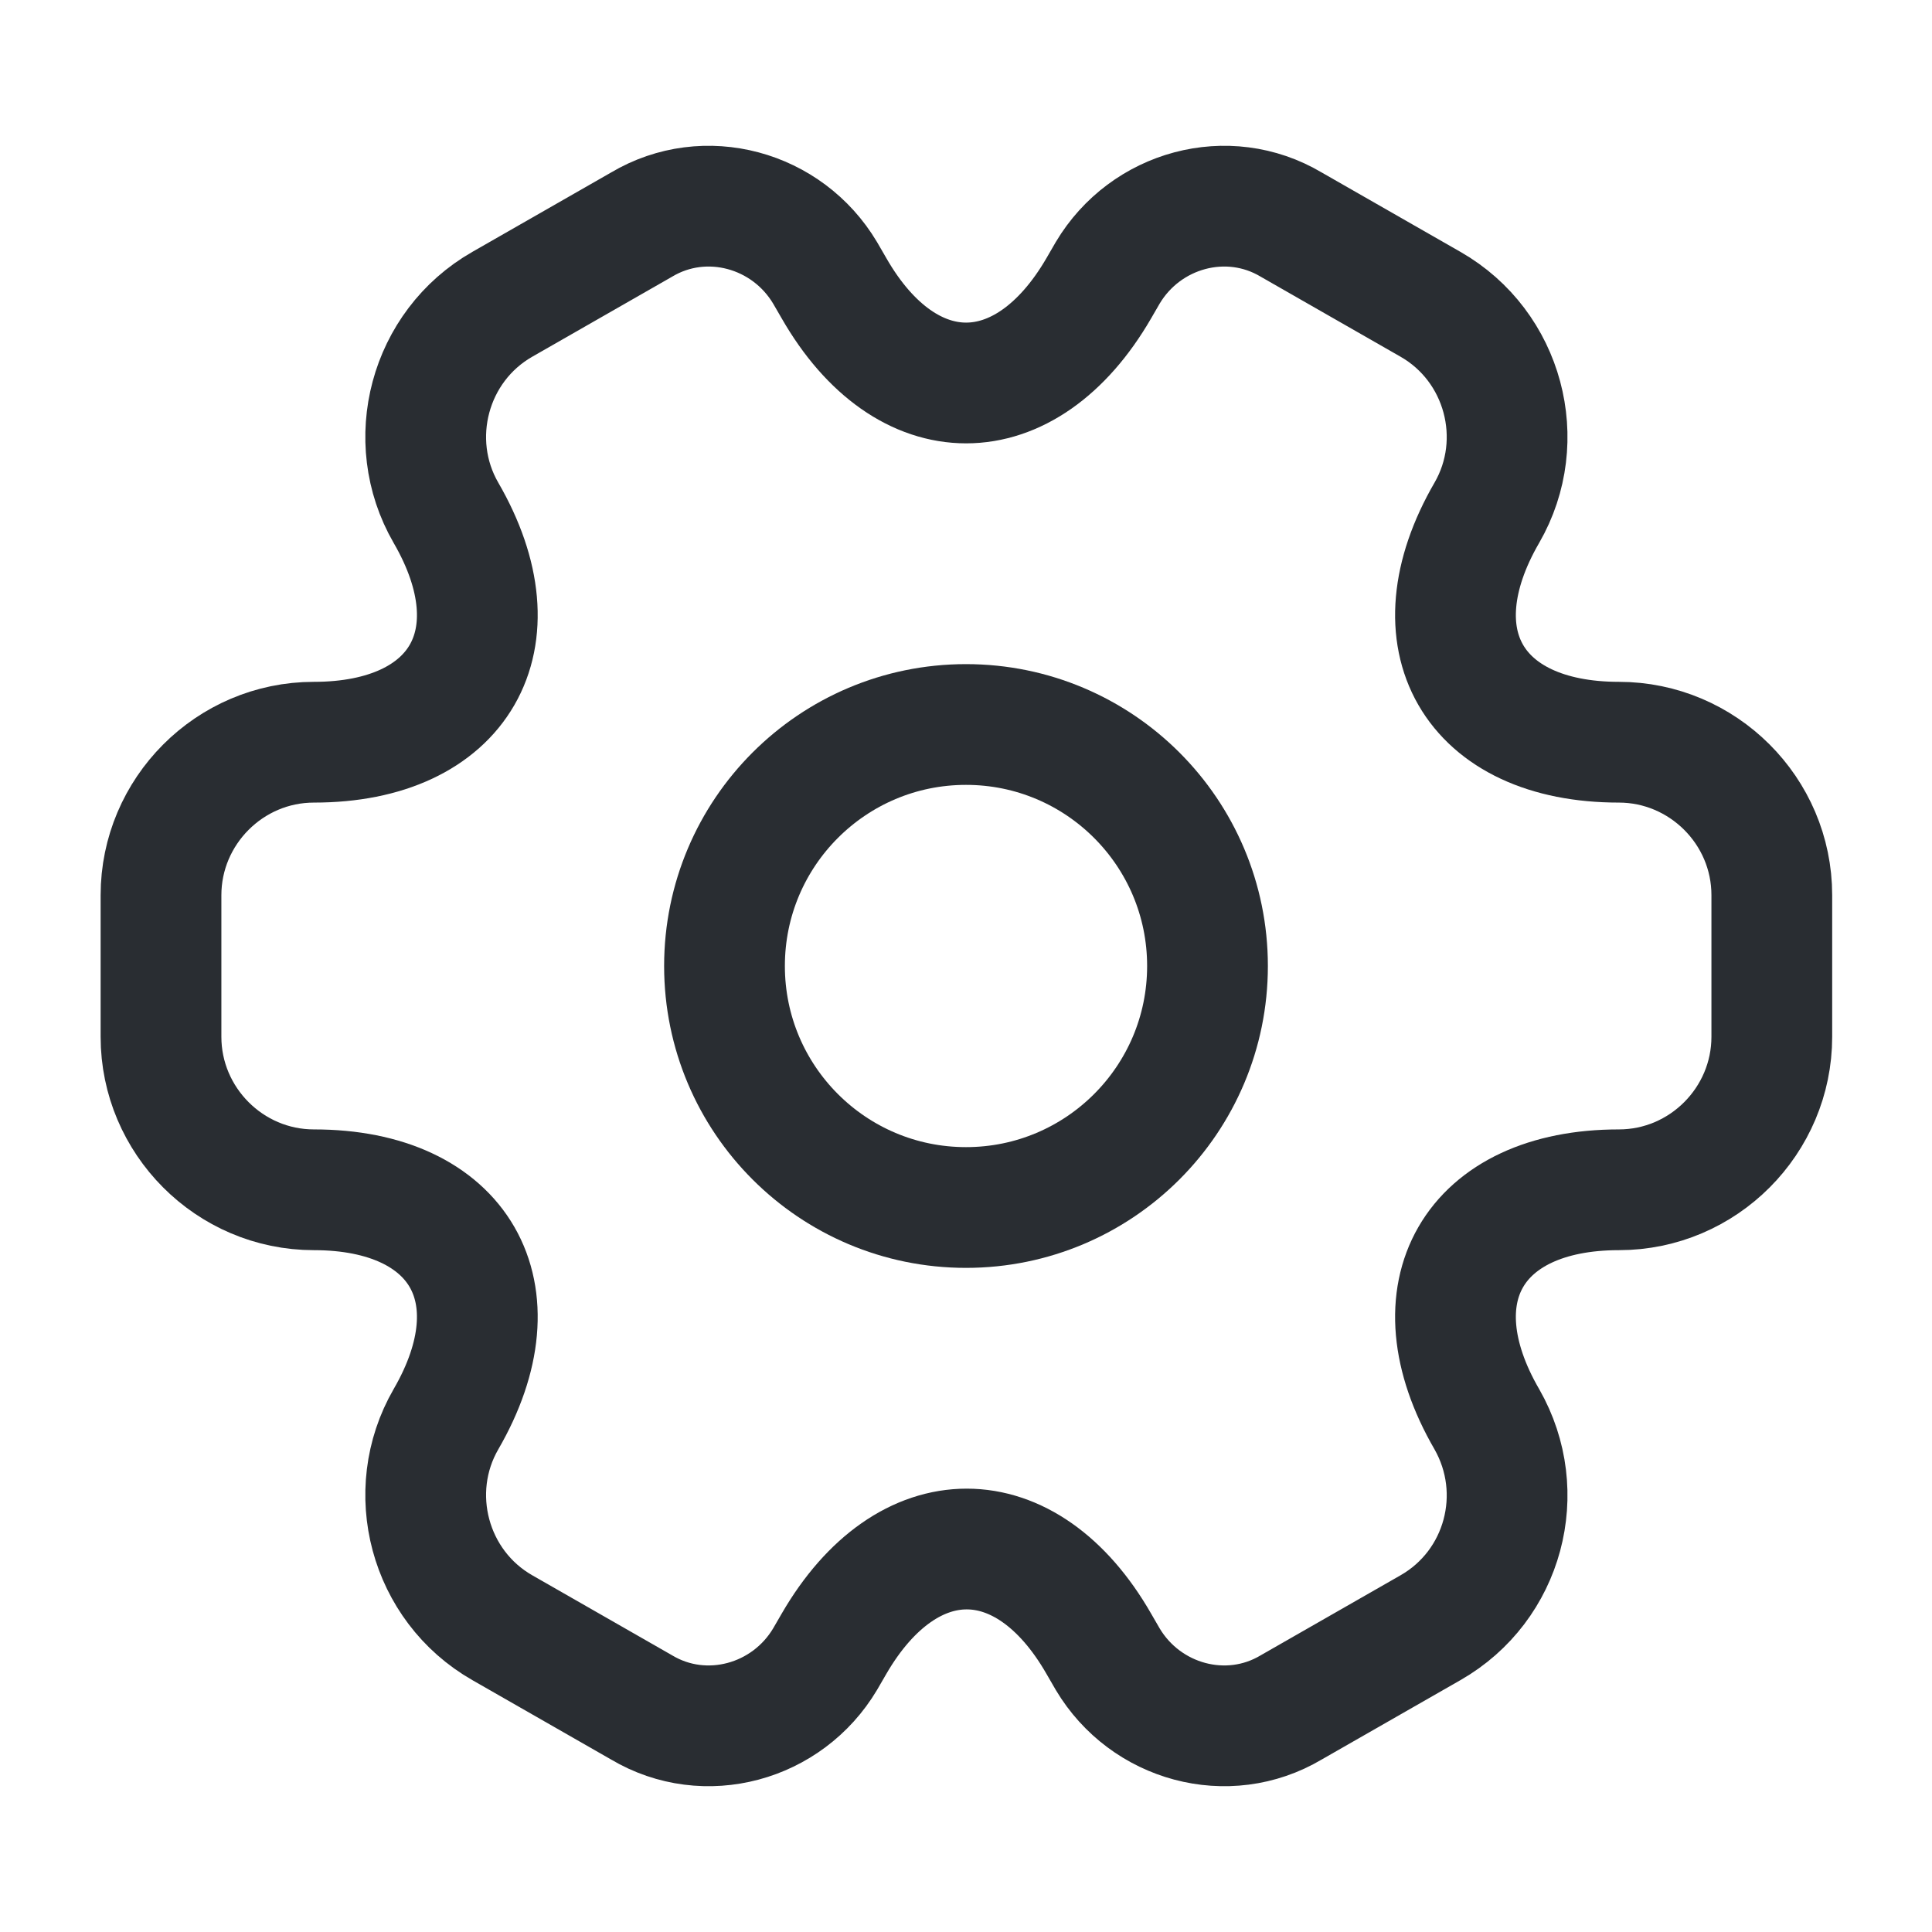
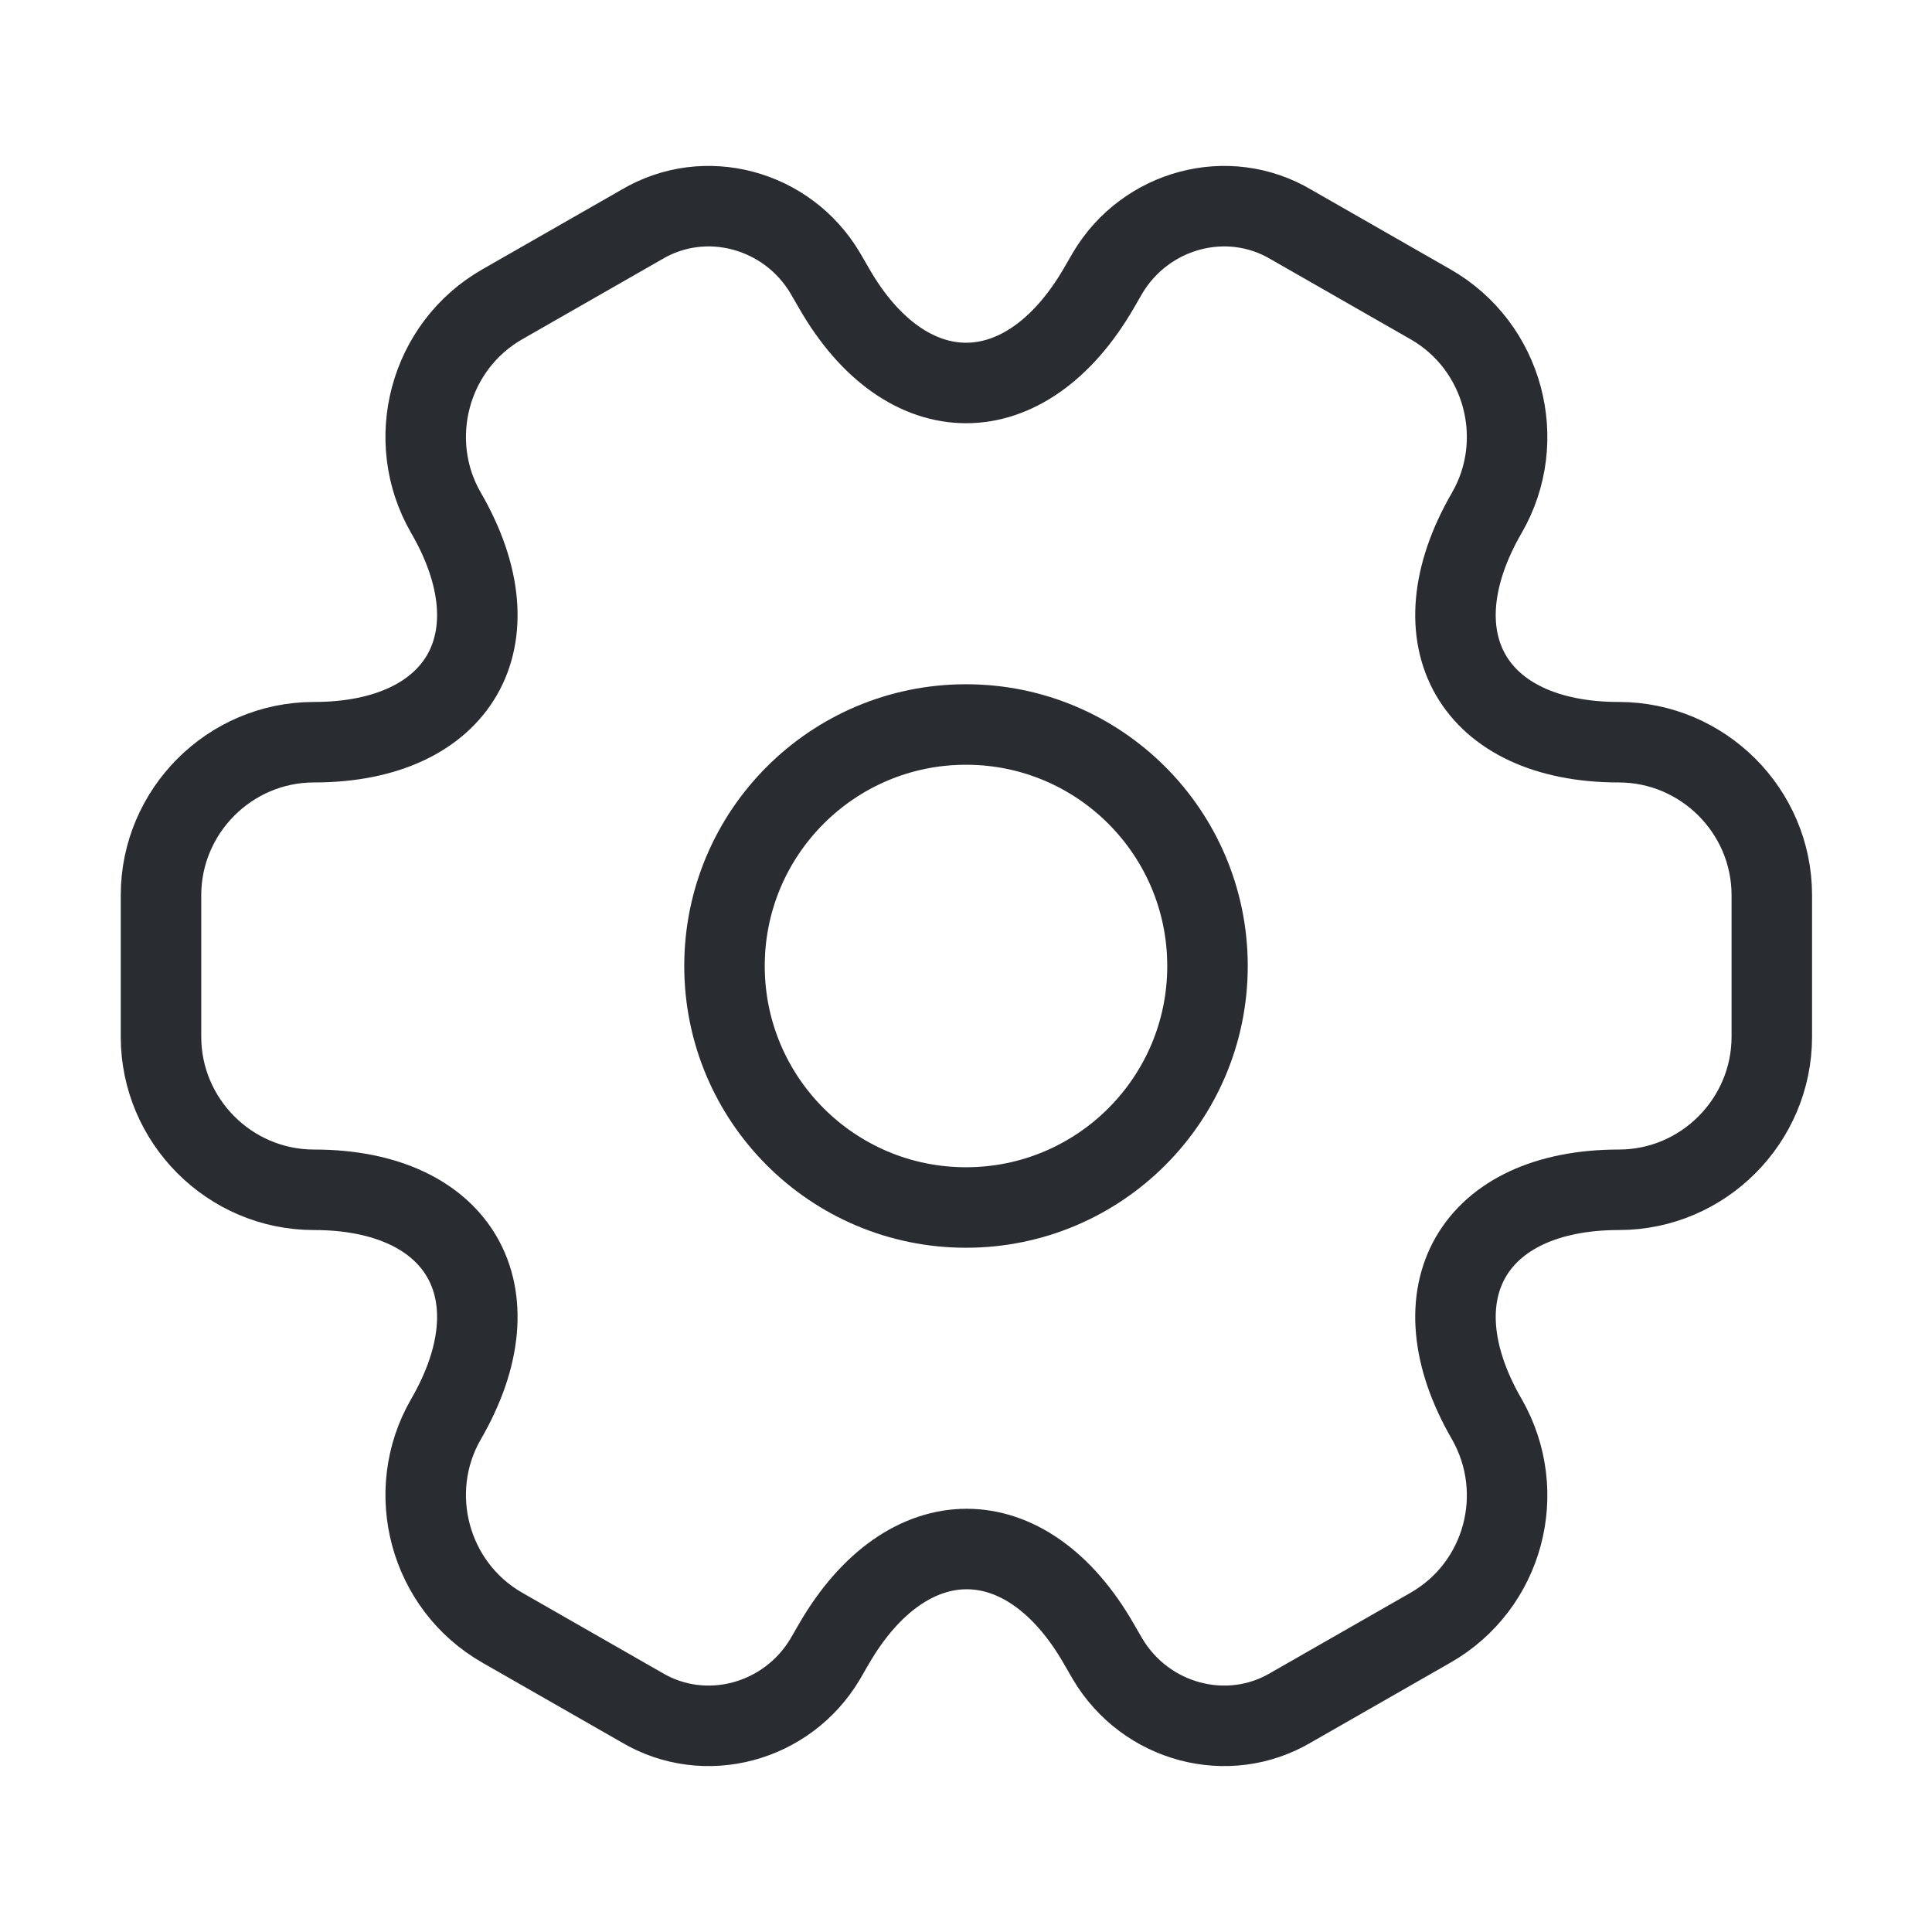
<svg xmlns="http://www.w3.org/2000/svg" width="24" height="24" viewBox="0 0 24 24" fill="none">
-   <path fill-rule="evenodd" clip-rule="evenodd" d="M12 15C10.343 15 9 13.657 9 12C9 10.343 10.343 9 12 9C13.657 9 15 10.343 15 12C15 13.657 13.657 15 12 15Z" stroke="#292D32" stroke-width="1.5" stroke-linecap="round" stroke-linejoin="round" />
-   <path d="M2 11.12C2 10.08 2.85 9.22 3.9 9.22C5.71 9.22 6.45 7.94 5.54 6.37C5.02 5.47 5.33 4.3 6.24 3.78L7.97 2.79C8.76 2.32 9.78 2.6 10.25 3.39L10.36 3.58C11.26 5.15 12.74 5.15 13.65 3.58L13.76 3.39C14.23 2.6 15.25 2.32 16.04 2.79L17.77 3.78C18.68 4.3 18.99 5.47 18.47 6.37C17.56 7.94 18.3 9.22 20.11 9.22C21.15 9.22 22.01 10.07 22.01 11.12V12.88C22.01 13.92 21.16 14.78 20.11 14.78C18.3 14.78 17.56 16.06 18.47 17.63C18.99 18.54 18.68 19.7 17.77 20.22L16.04 21.21C15.25 21.68 14.23 21.4 13.76 20.61L13.65 20.42C12.75 18.85 11.27 18.85 10.36 20.42L10.25 20.61C9.78 21.4 8.76 21.68 7.97 21.21L6.24 20.22C5.33 19.7 5.02 18.53 5.54 17.63C6.45 16.06 5.71 14.78 3.9 14.78C2.85 14.78 2 13.92 2 12.88V11.12Z" stroke="#292D32" stroke-width="1.5" stroke-linecap="round" stroke-linejoin="round" />
+   <path fill-rule="evenodd" clip-rule="evenodd" d="M12 15C10.343 15 9 13.657 9 12C9 10.343 10.343 9 12 9C13.657 9 15 10.343 15 12C15 13.657 13.657 15 12 15Z" stroke="#292D32" strokeWidth="1.5" strokeLinecap="round" strokeLinejoin="round" />
+   <path d="M2 11.12C2 10.08 2.85 9.22 3.9 9.22C5.71 9.22 6.45 7.94 5.54 6.37C5.02 5.47 5.33 4.3 6.24 3.78L7.97 2.79C8.76 2.32 9.78 2.6 10.25 3.39L10.36 3.58C11.26 5.15 12.74 5.15 13.65 3.58L13.76 3.39C14.23 2.6 15.25 2.32 16.04 2.79L17.77 3.78C18.68 4.3 18.99 5.47 18.47 6.37C17.56 7.94 18.3 9.22 20.11 9.22C21.15 9.22 22.01 10.07 22.01 11.12V12.88C22.01 13.92 21.16 14.78 20.11 14.78C18.3 14.78 17.56 16.06 18.47 17.63C18.99 18.54 18.68 19.7 17.77 20.22L16.04 21.21C15.25 21.68 14.23 21.4 13.76 20.61L13.65 20.42C12.75 18.85 11.27 18.85 10.36 20.42L10.25 20.61C9.78 21.4 8.76 21.68 7.97 21.21L6.24 20.22C5.33 19.7 5.02 18.53 5.54 17.63C6.45 16.06 5.71 14.78 3.9 14.78C2.85 14.78 2 13.92 2 12.88V11.12Z" stroke="#292D32" strokeWidth="1.5" strokeLinecap="round" strokeLinejoin="round" />
</svg>
